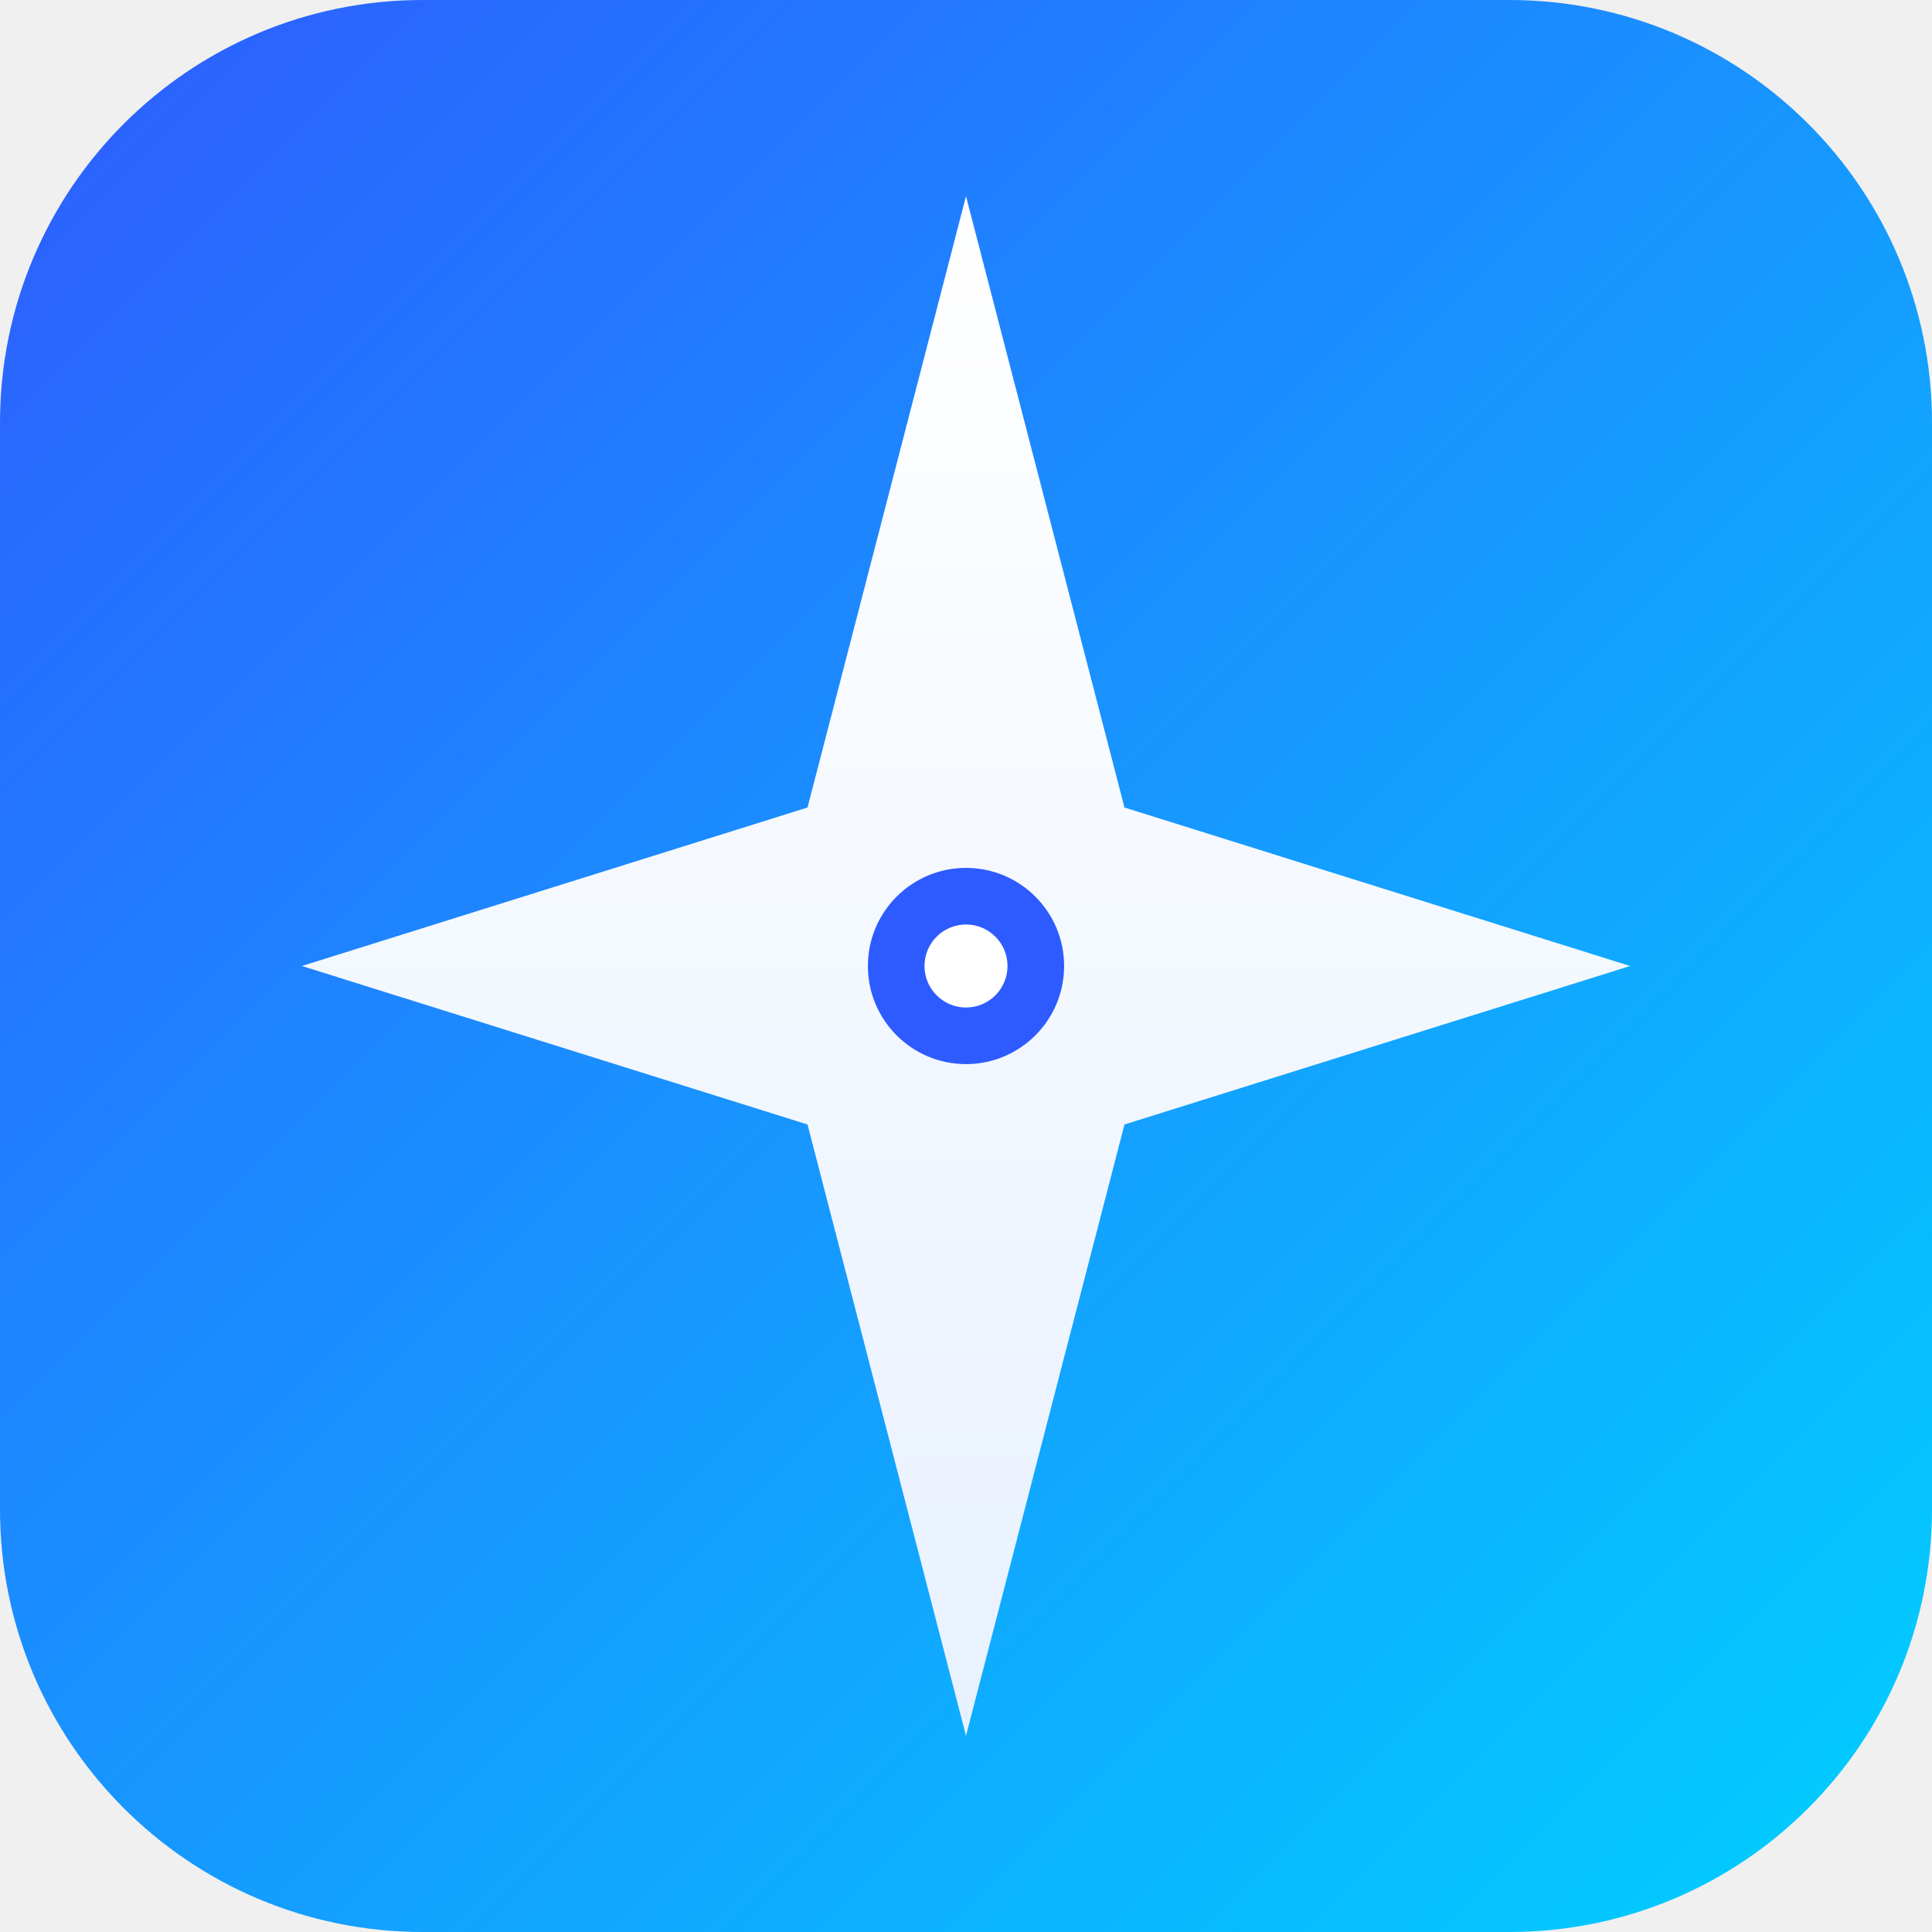
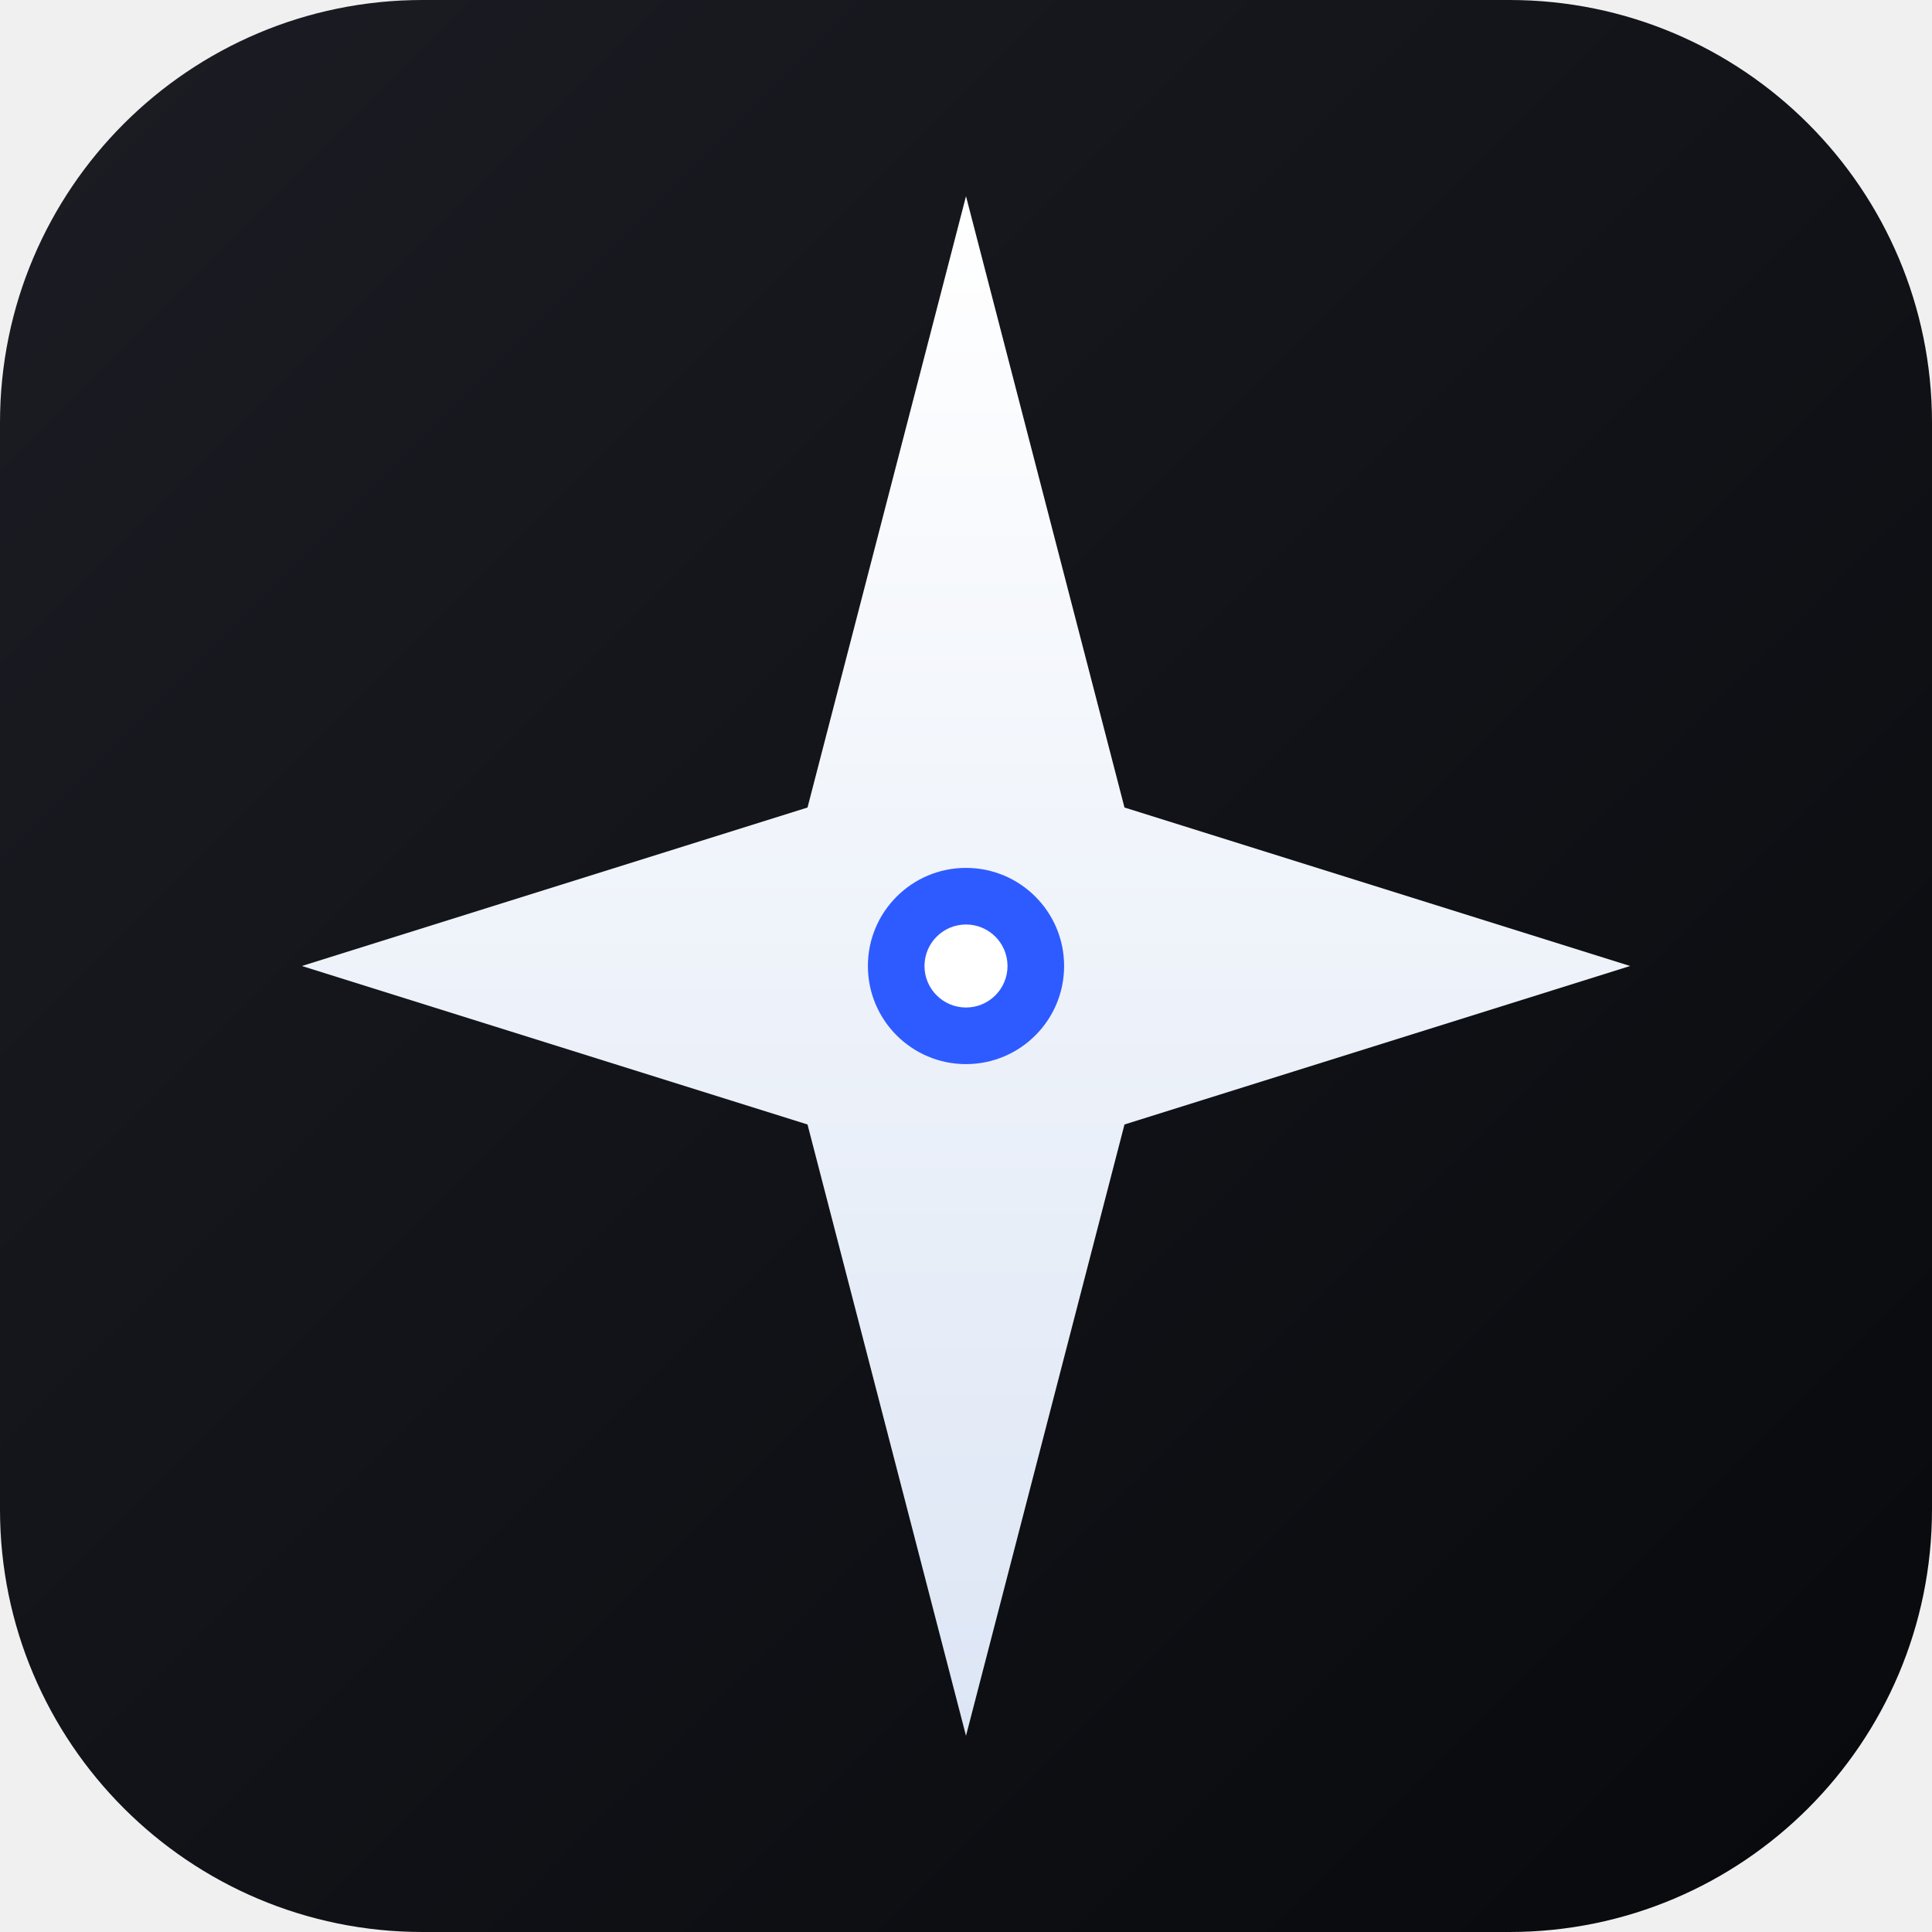
<svg xmlns="http://www.w3.org/2000/svg" viewBox="0 0 512 512">
  <defs>
-     <linearGradient id="g" x1="0" y1="0" x2="1" y2="1">
-       <stop offset="0" stop-color="#2E5BFF" />
-       <stop offset="1" stop-color="#00D1FF" />
+     <linearGradient id="bg" x1="0" y1="0" x2="1" y2="1">
+       <stop offset="0" stop-color="#1C1D24" />
+       <stop offset="1" stop-color="#08090C" />
    </linearGradient>
    <linearGradient id="star" x1="0" y1="0" x2="0" y2="1">
      <stop offset="0" stop-color="#FFFFFF" />
-       <stop offset="1" stop-color="#E8F1FF" />
+       <stop offset="1" stop-color="#DDE6F5" />
    </linearGradient>
  </defs>
-   <rect width="512" height="512" rx="112" fill="url(#g)" />
+   <rect width="512" height="512" rx="112" fill="url(#bg)" />
  <path d="M256 52 L298 214 L432 256 L298 298 L256 460 L214 298 L80 256 L214 214 Z" fill="url(#star)" />
  <circle cx="256" cy="256" r="26" fill="#2E5BFF" />
  <circle cx="256" cy="256" r="11" fill="#FFFFFF" />
</svg>
